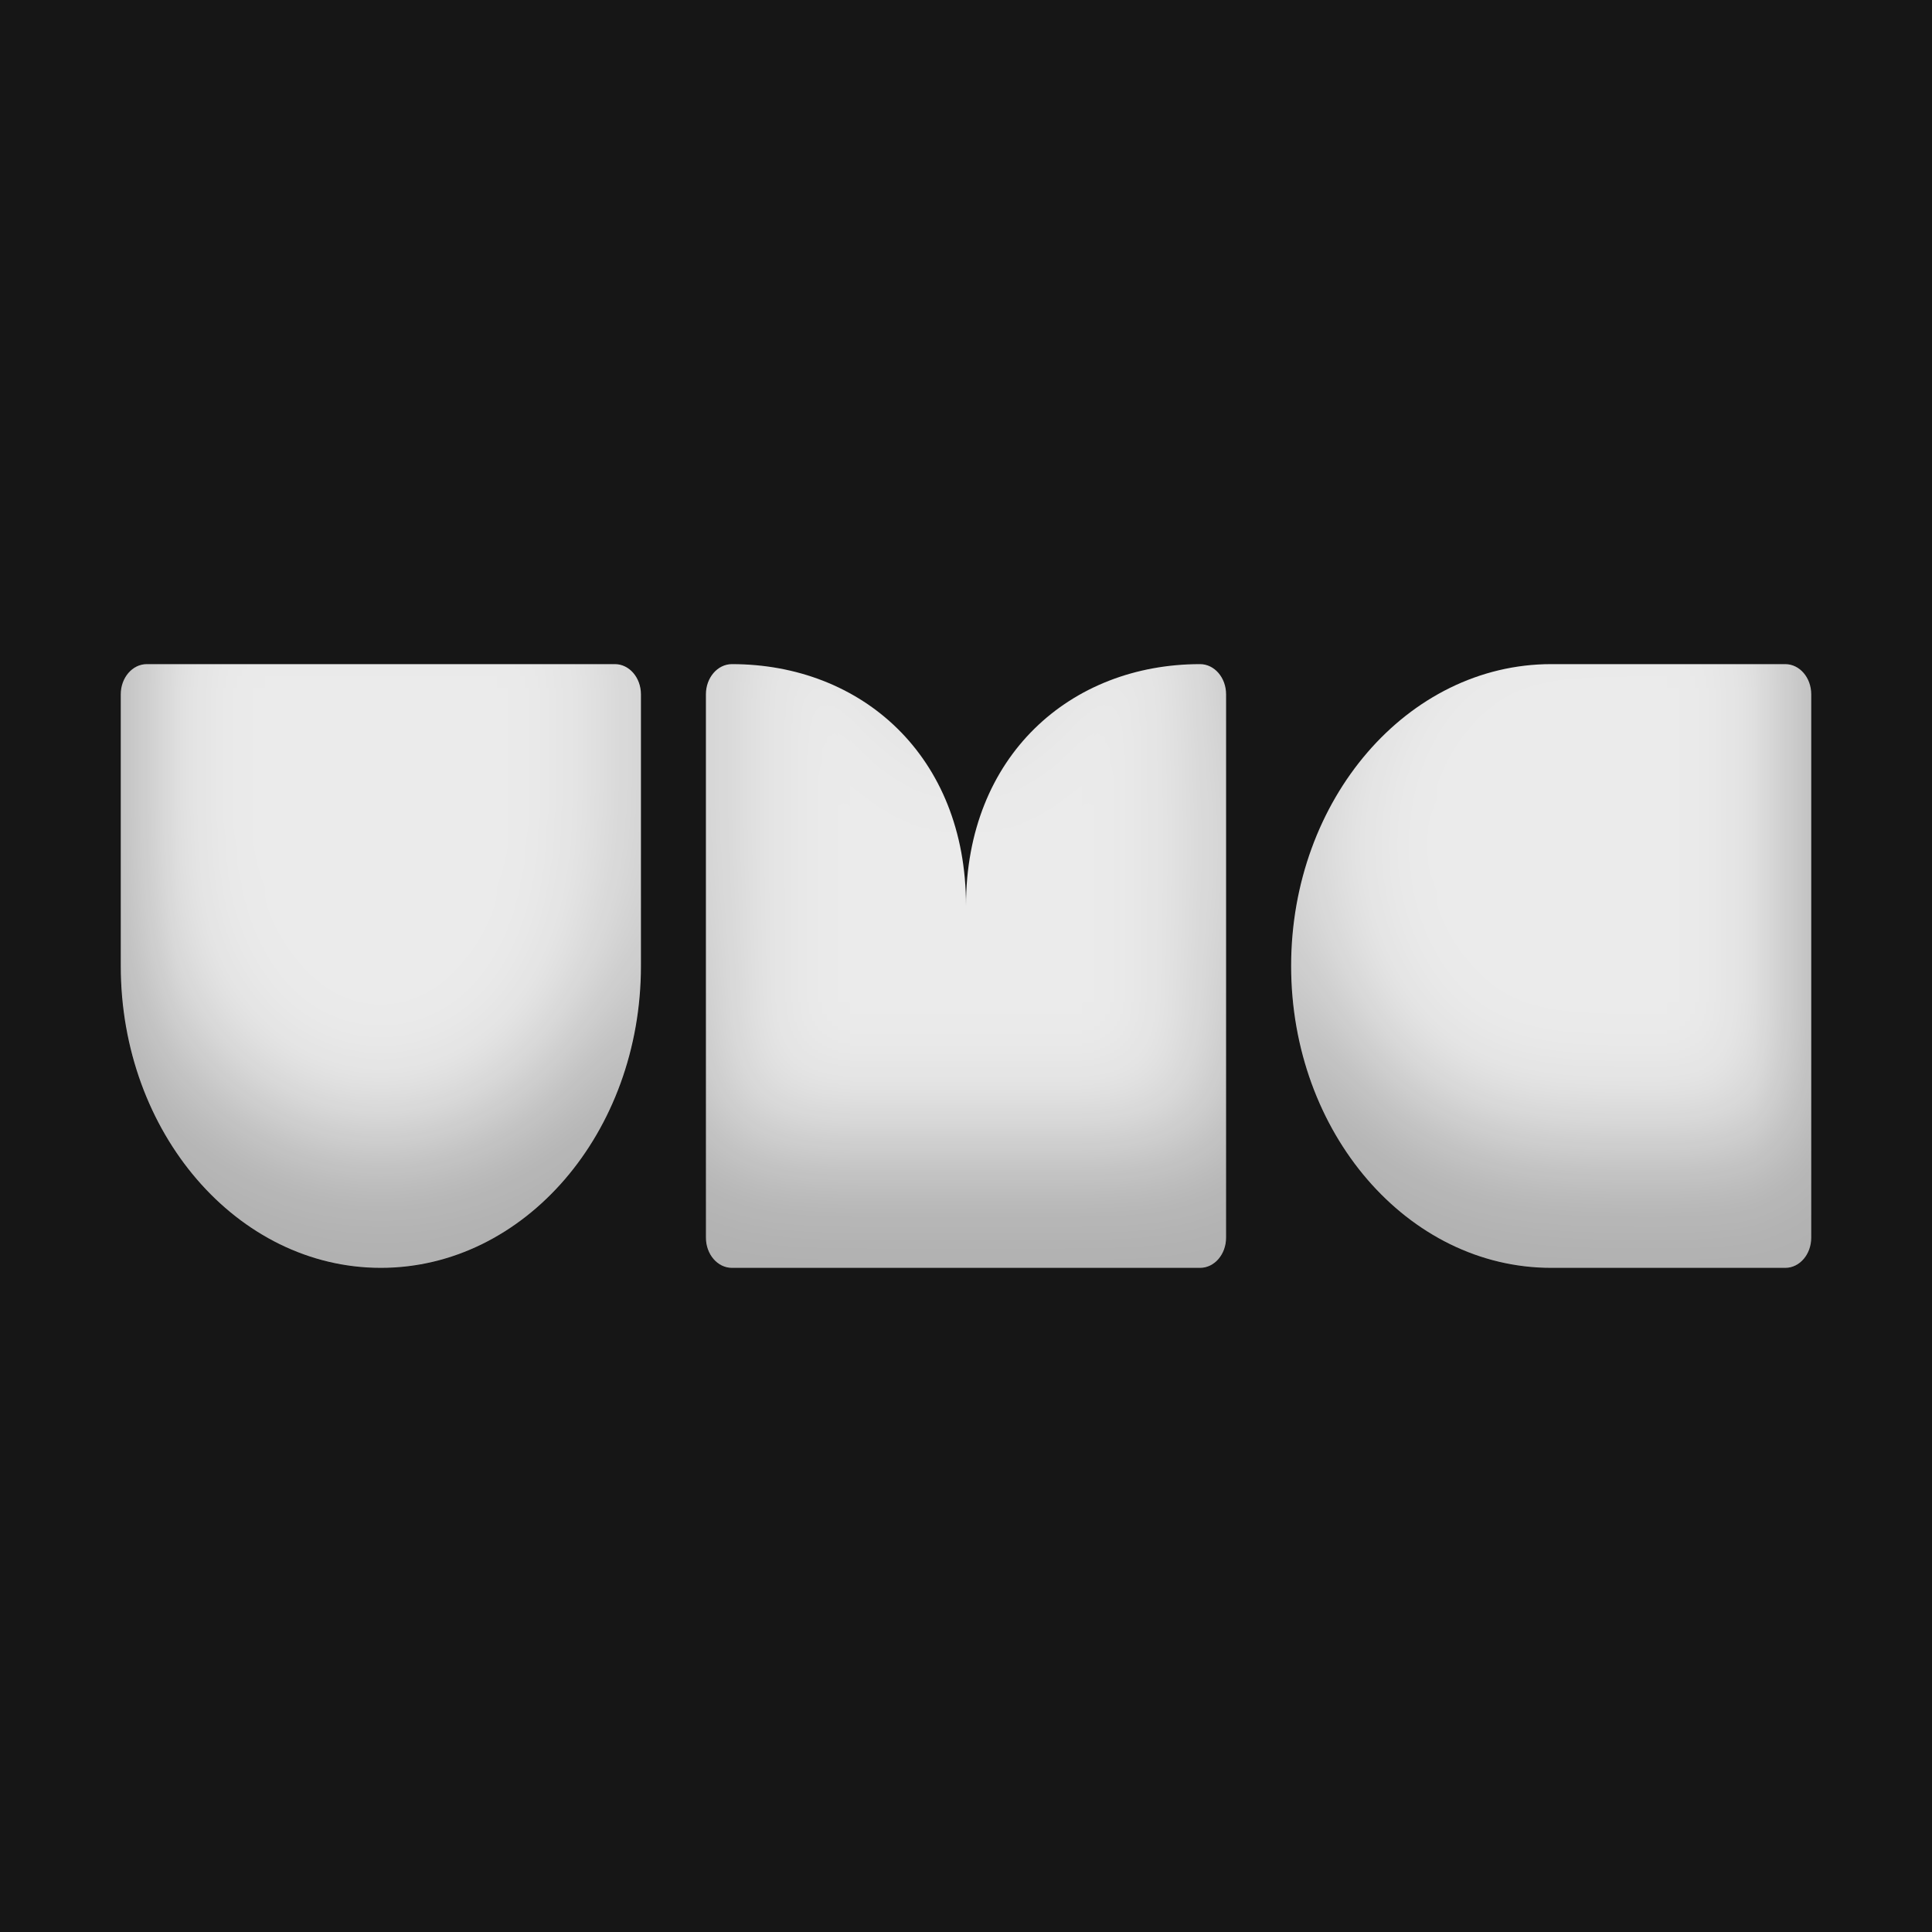
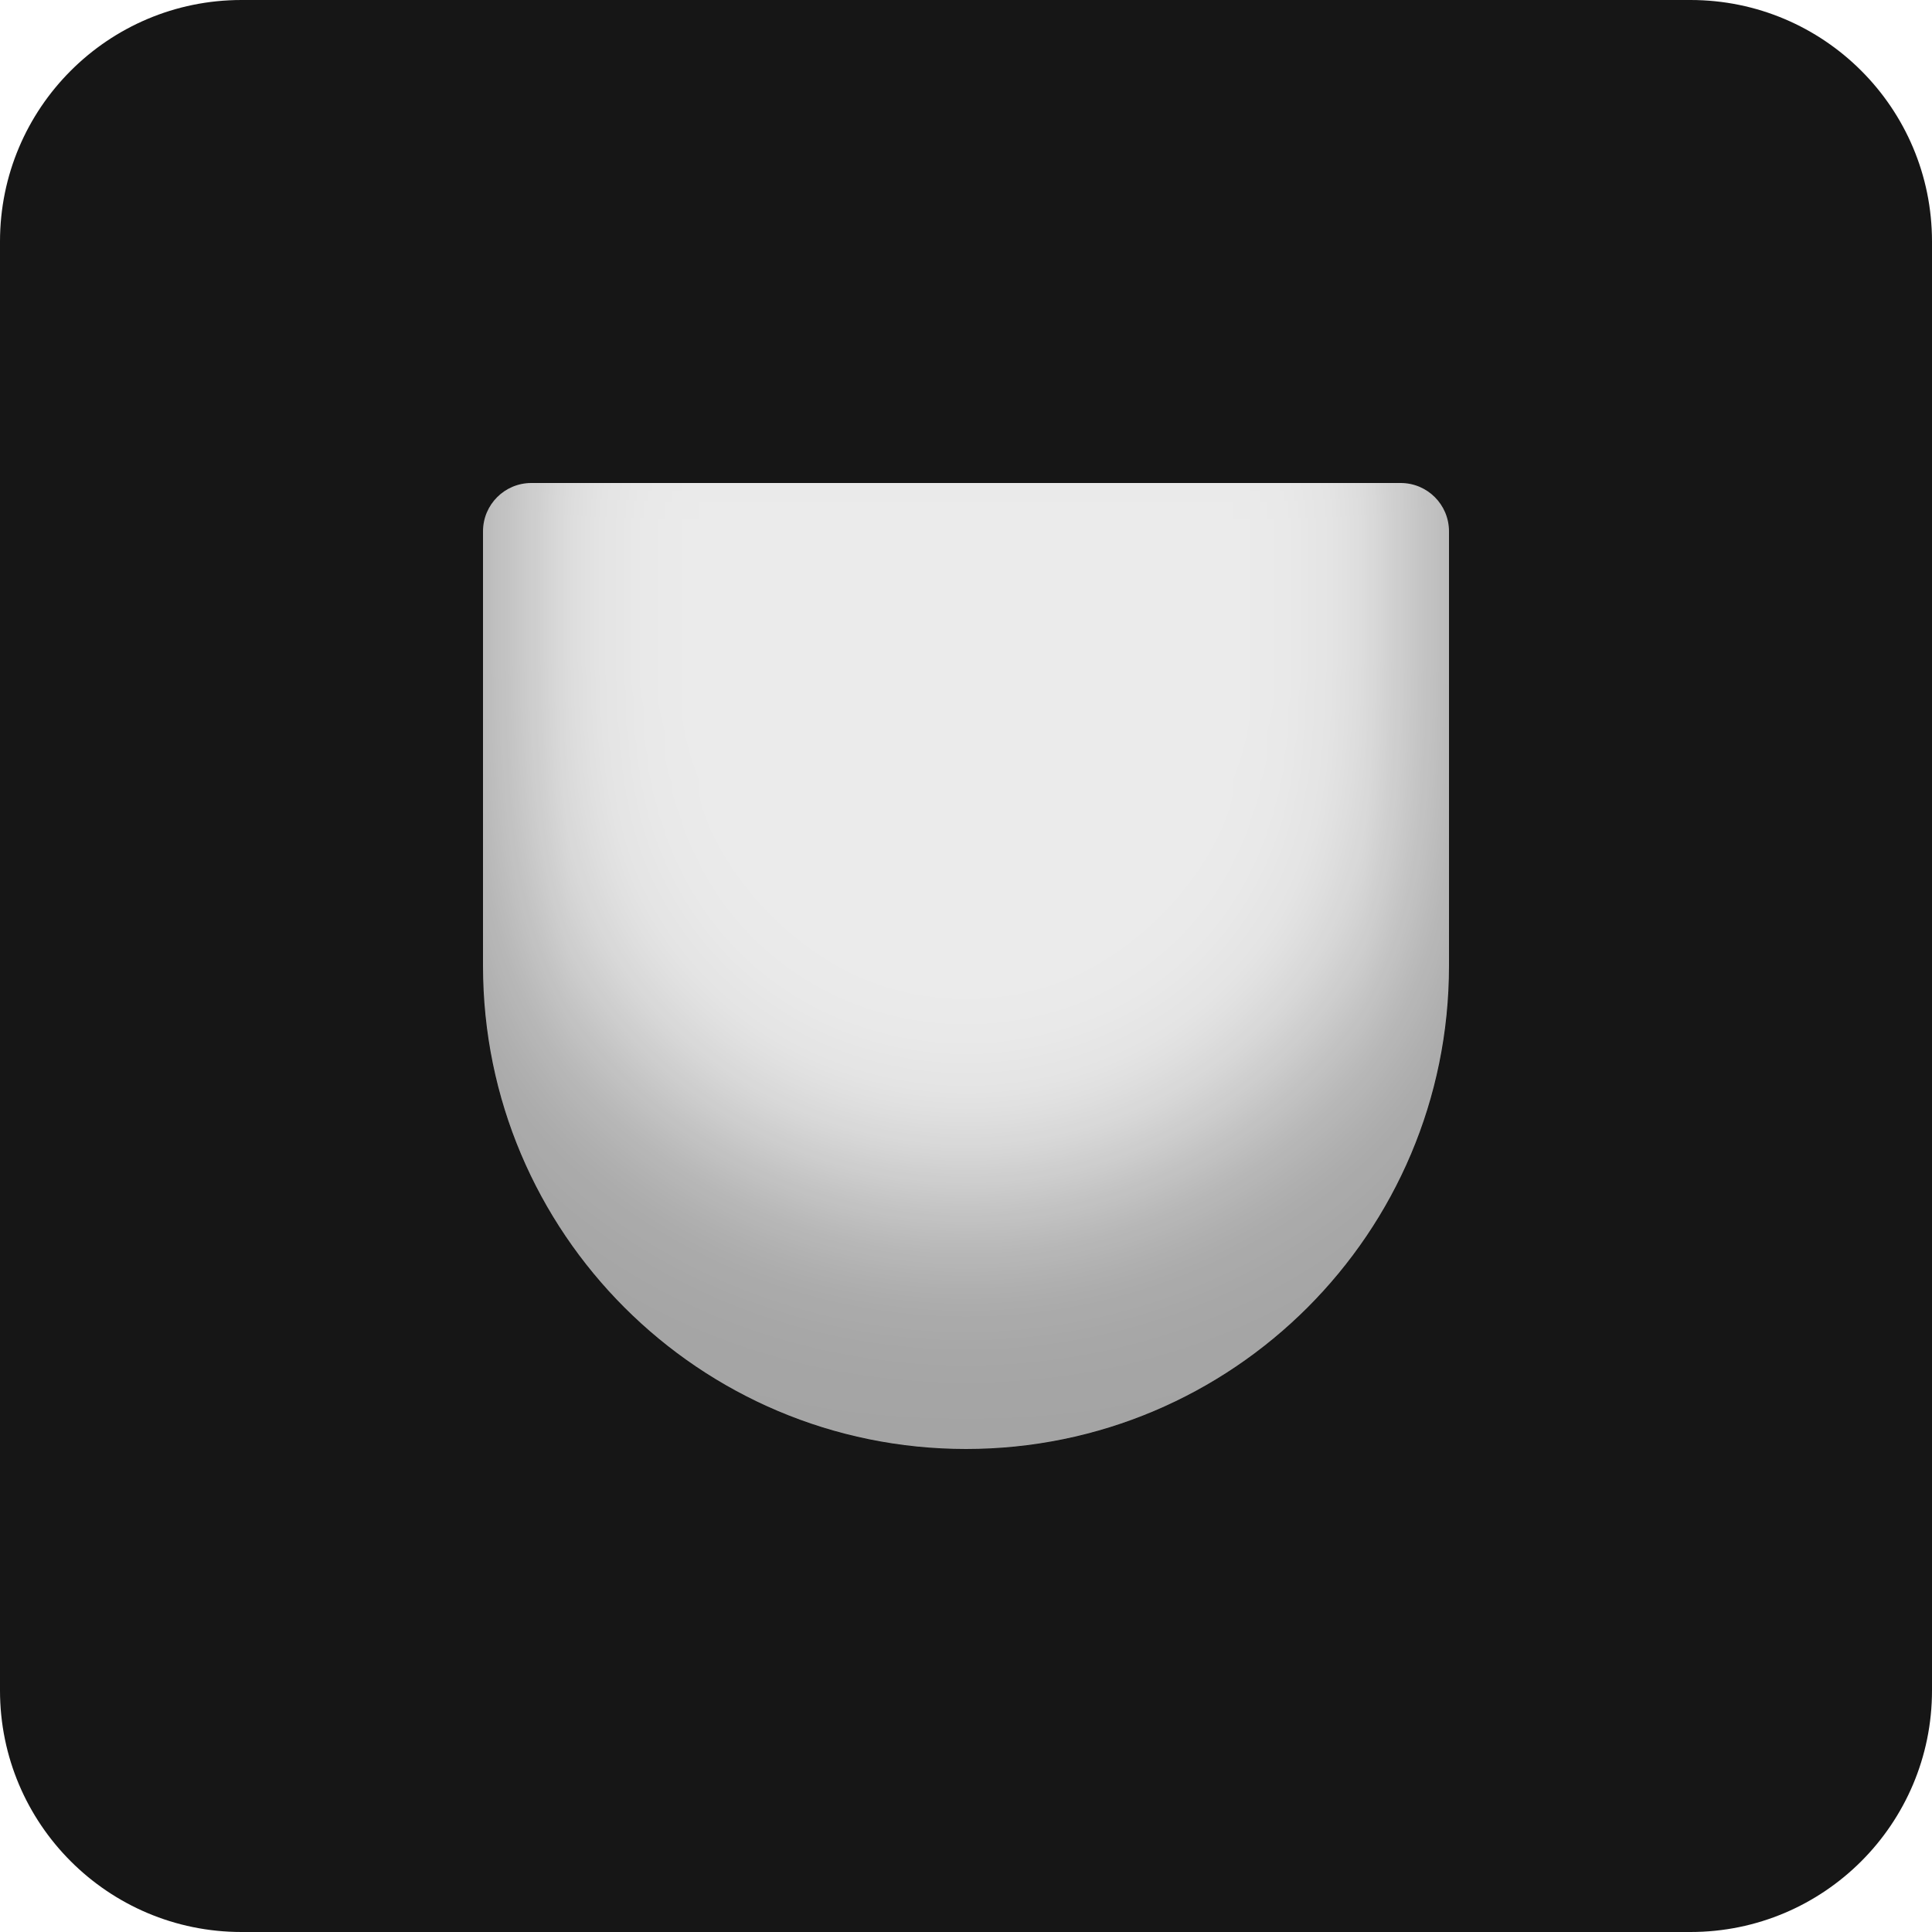
<svg xmlns="http://www.w3.org/2000/svg" width="32" height="32" viewBox="0 0 32 32" fill="none">
-   <rect width="32" height="32" fill="#161616" />
-   <g filter="url(#filter0_i_3314_2548)">
-     <path d="M10.185 11H2.431C2.193 11 2 11.224 2 11.5V16C2 18.761 3.929 21 6.308 21C8.687 21 10.616 18.761 10.616 16V11.5C10.616 11.224 10.423 11 10.185 11Z" fill="#EBEBEB" />
-     <path d="M19.877 11C17.736 11 16 12.514 16 15C16 12.514 14.264 11 12.123 11C11.885 11 11.692 11.224 11.692 11.5V20.5C11.692 20.776 11.885 21 12.123 21H19.877C20.115 21 20.308 20.776 20.308 20.5V11.5C20.308 11.224 20.115 11 19.877 11Z" fill="#EBEBEB" />
-     <path d="M30 20.5V11.5C30 11.224 29.808 11 29.57 11H25.693C23.314 11 21.385 13.239 21.385 16C21.385 18.761 23.314 21 25.693 21H29.57C29.808 21 30 20.776 30 20.5Z" fill="#EBEBEB" />
+   <rect width="32" height="32" rx="4" fill="#161616" />
+   <g filter="url(#filter0_i_3314_2565)">
+     <path d="M23.2 8H8.8C8.358 8 8 8.358 8 8.8V16C8 20.418 11.582 24 16 24C20.418 24 24 20.418 24 16V8.8C24 8.358 23.642 8 23.2 8Z" fill="#EBEBEB" />
  </g>
  <defs>
-     <filter id="filter0_i_3314_2548" x="2" y="9" width="28" height="12" filterUnits="userSpaceOnUse" color-interpolation-filters="sRGB">
+     <filter id="filter0_i_3314_2565" x="8" y="5" width="16" height="19" filterUnits="userSpaceOnUse" color-interpolation-filters="sRGB">
      <feFlood flood-opacity="0" result="BackgroundImageFix" />
      <feBlend mode="normal" in="SourceGraphic" in2="BackgroundImageFix" result="shape" />
      <feColorMatrix in="SourceAlpha" type="matrix" values="0 0 0 0 0 0 0 0 0 0 0 0 0 0 0 0 0 0 127 0" result="hardAlpha" />
-       <feOffset dy="-2" />
-       <feGaussianBlur stdDeviation="1" />
+       <feOffset dy="-4" />
+       <feGaussianBlur stdDeviation="1.5" />
      <feComposite in2="hardAlpha" operator="arithmetic" k2="-1" k3="1" />
-       <feColorMatrix type="matrix" values="0 0 0 0 0 0 0 0 0 0 0 0 0 0 0 0 0 0 0.25 0" />
-       <feBlend mode="normal" in2="shape" result="effect1_innerShadow_3314_2548" />
+       <feColorMatrix type="matrix" values="0 0 0 0 0 0 0 0 0 0 0 0 0 0 0 0 0 0 0.3 0" />
+       <feBlend mode="normal" in2="shape" result="effect1_innerShadow_3314_2565" />
    </filter>
  </defs>
</svg>
